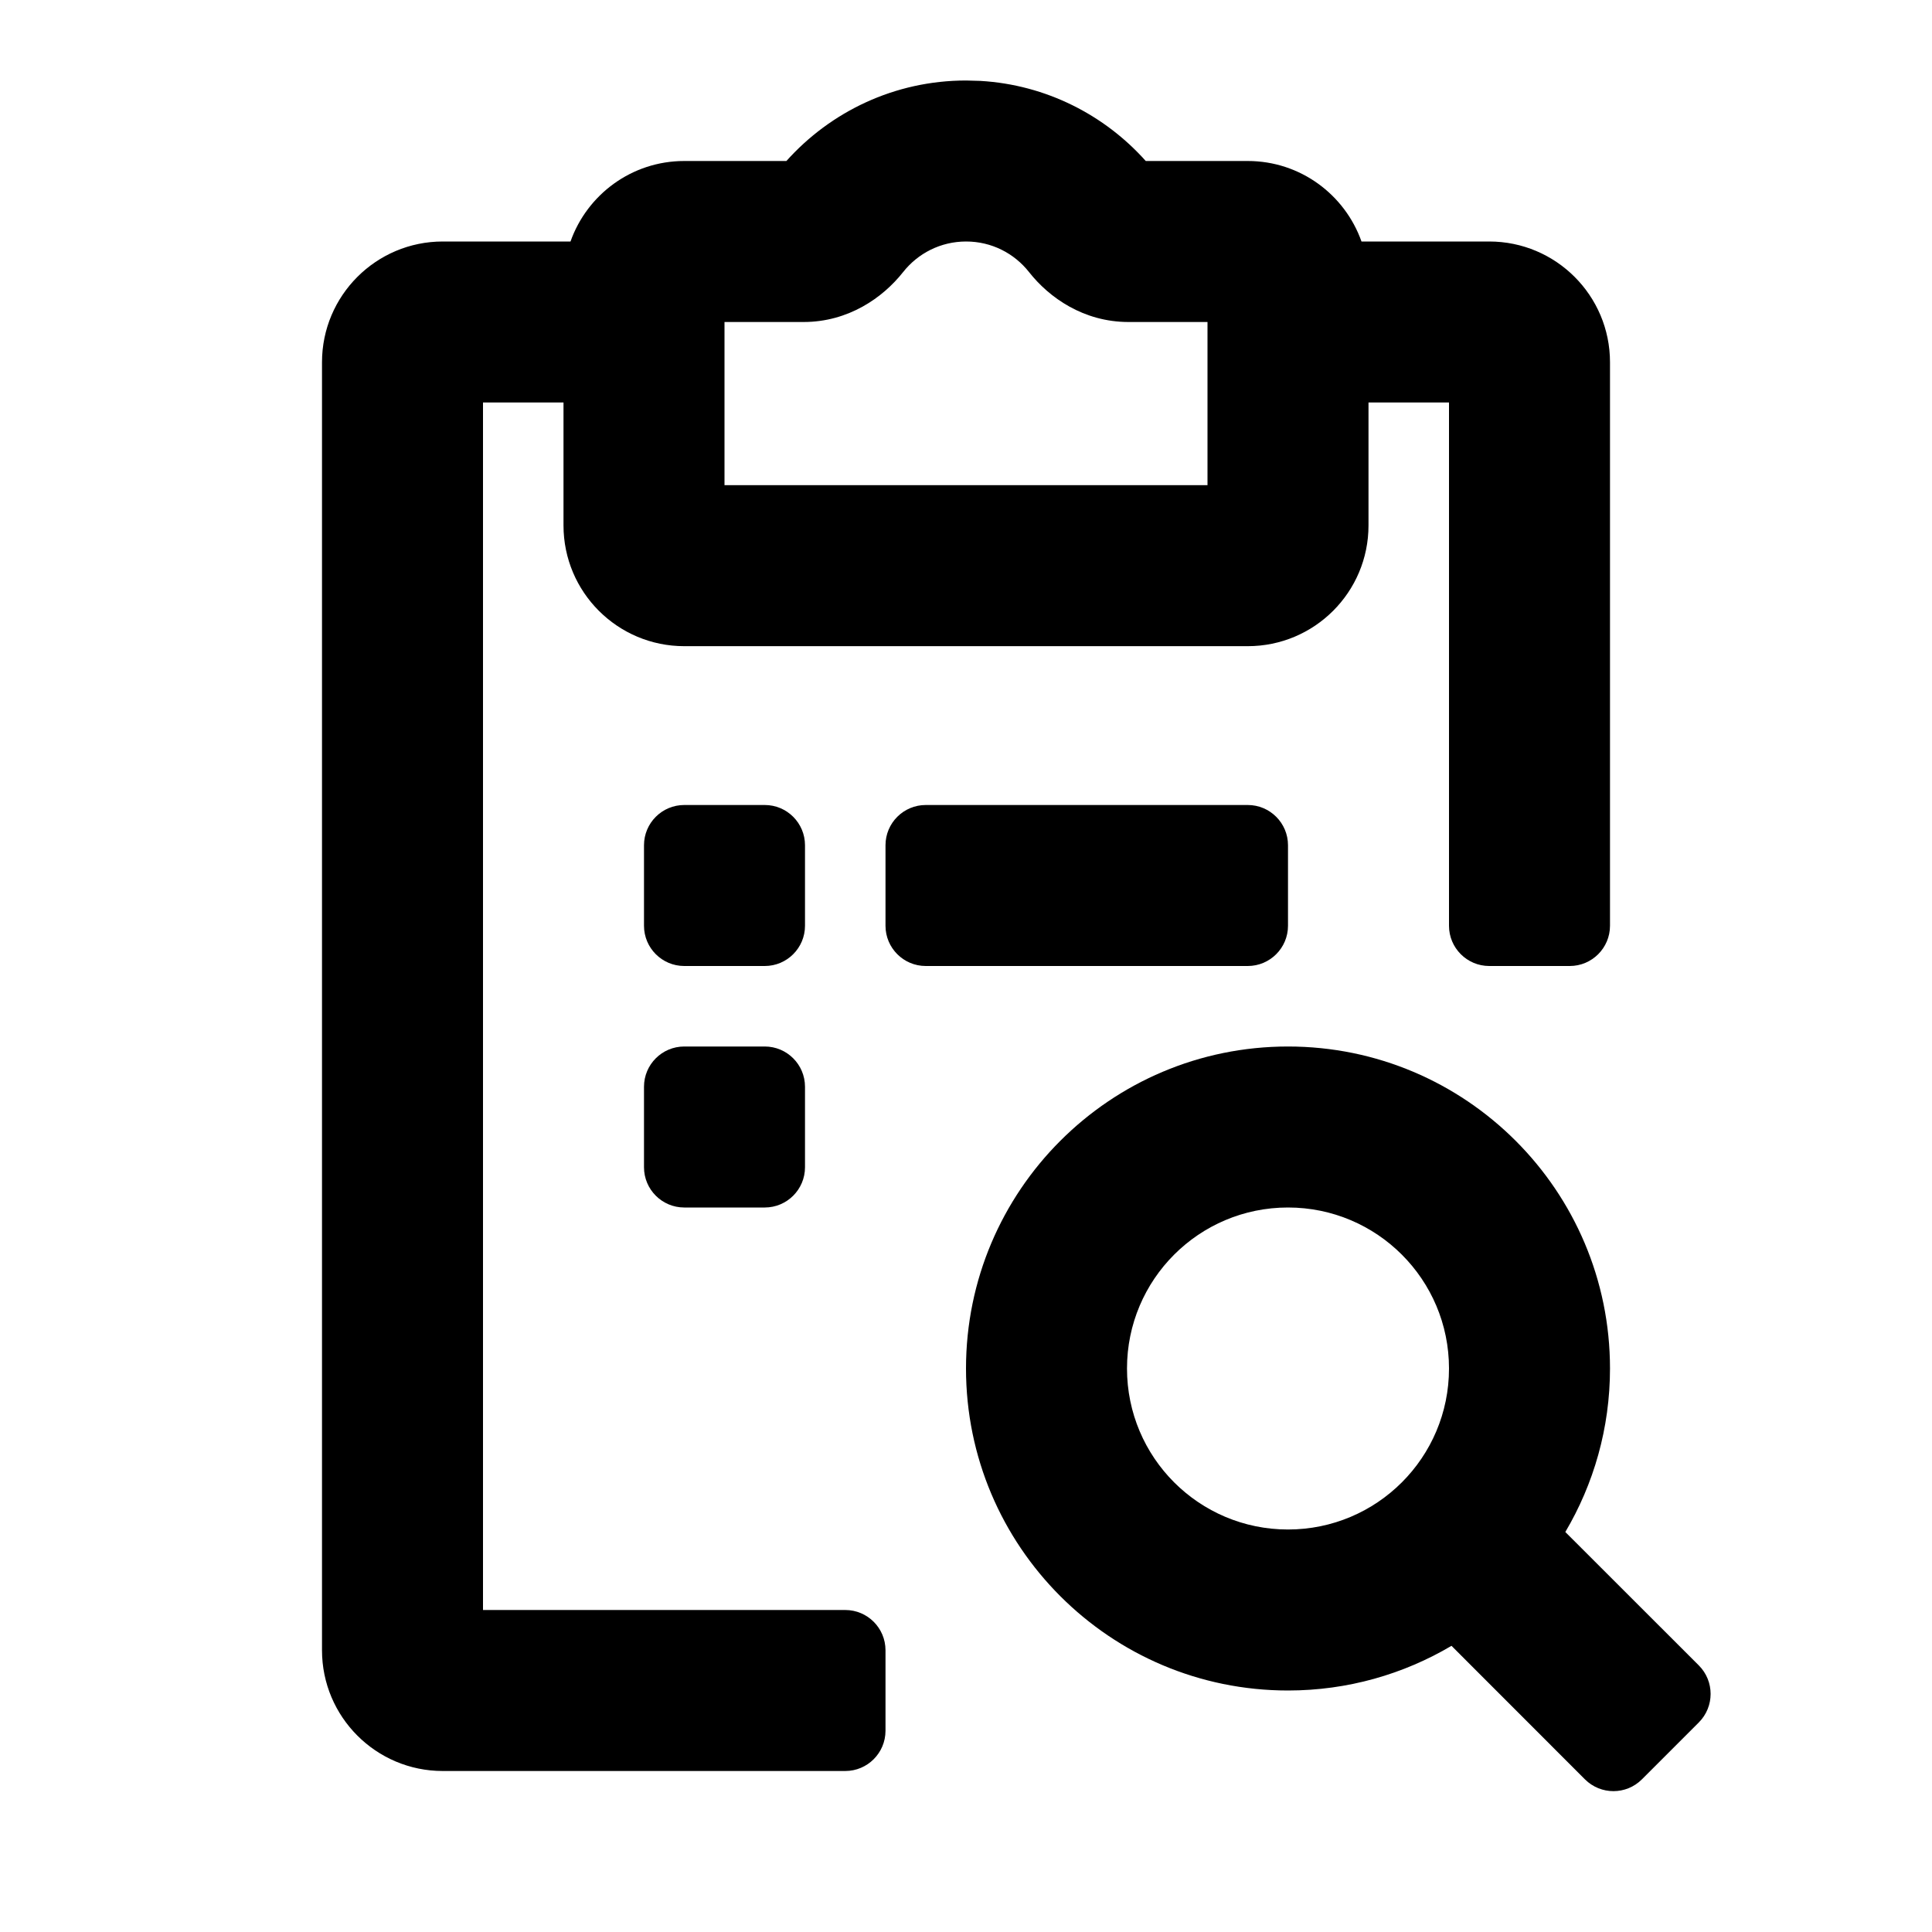
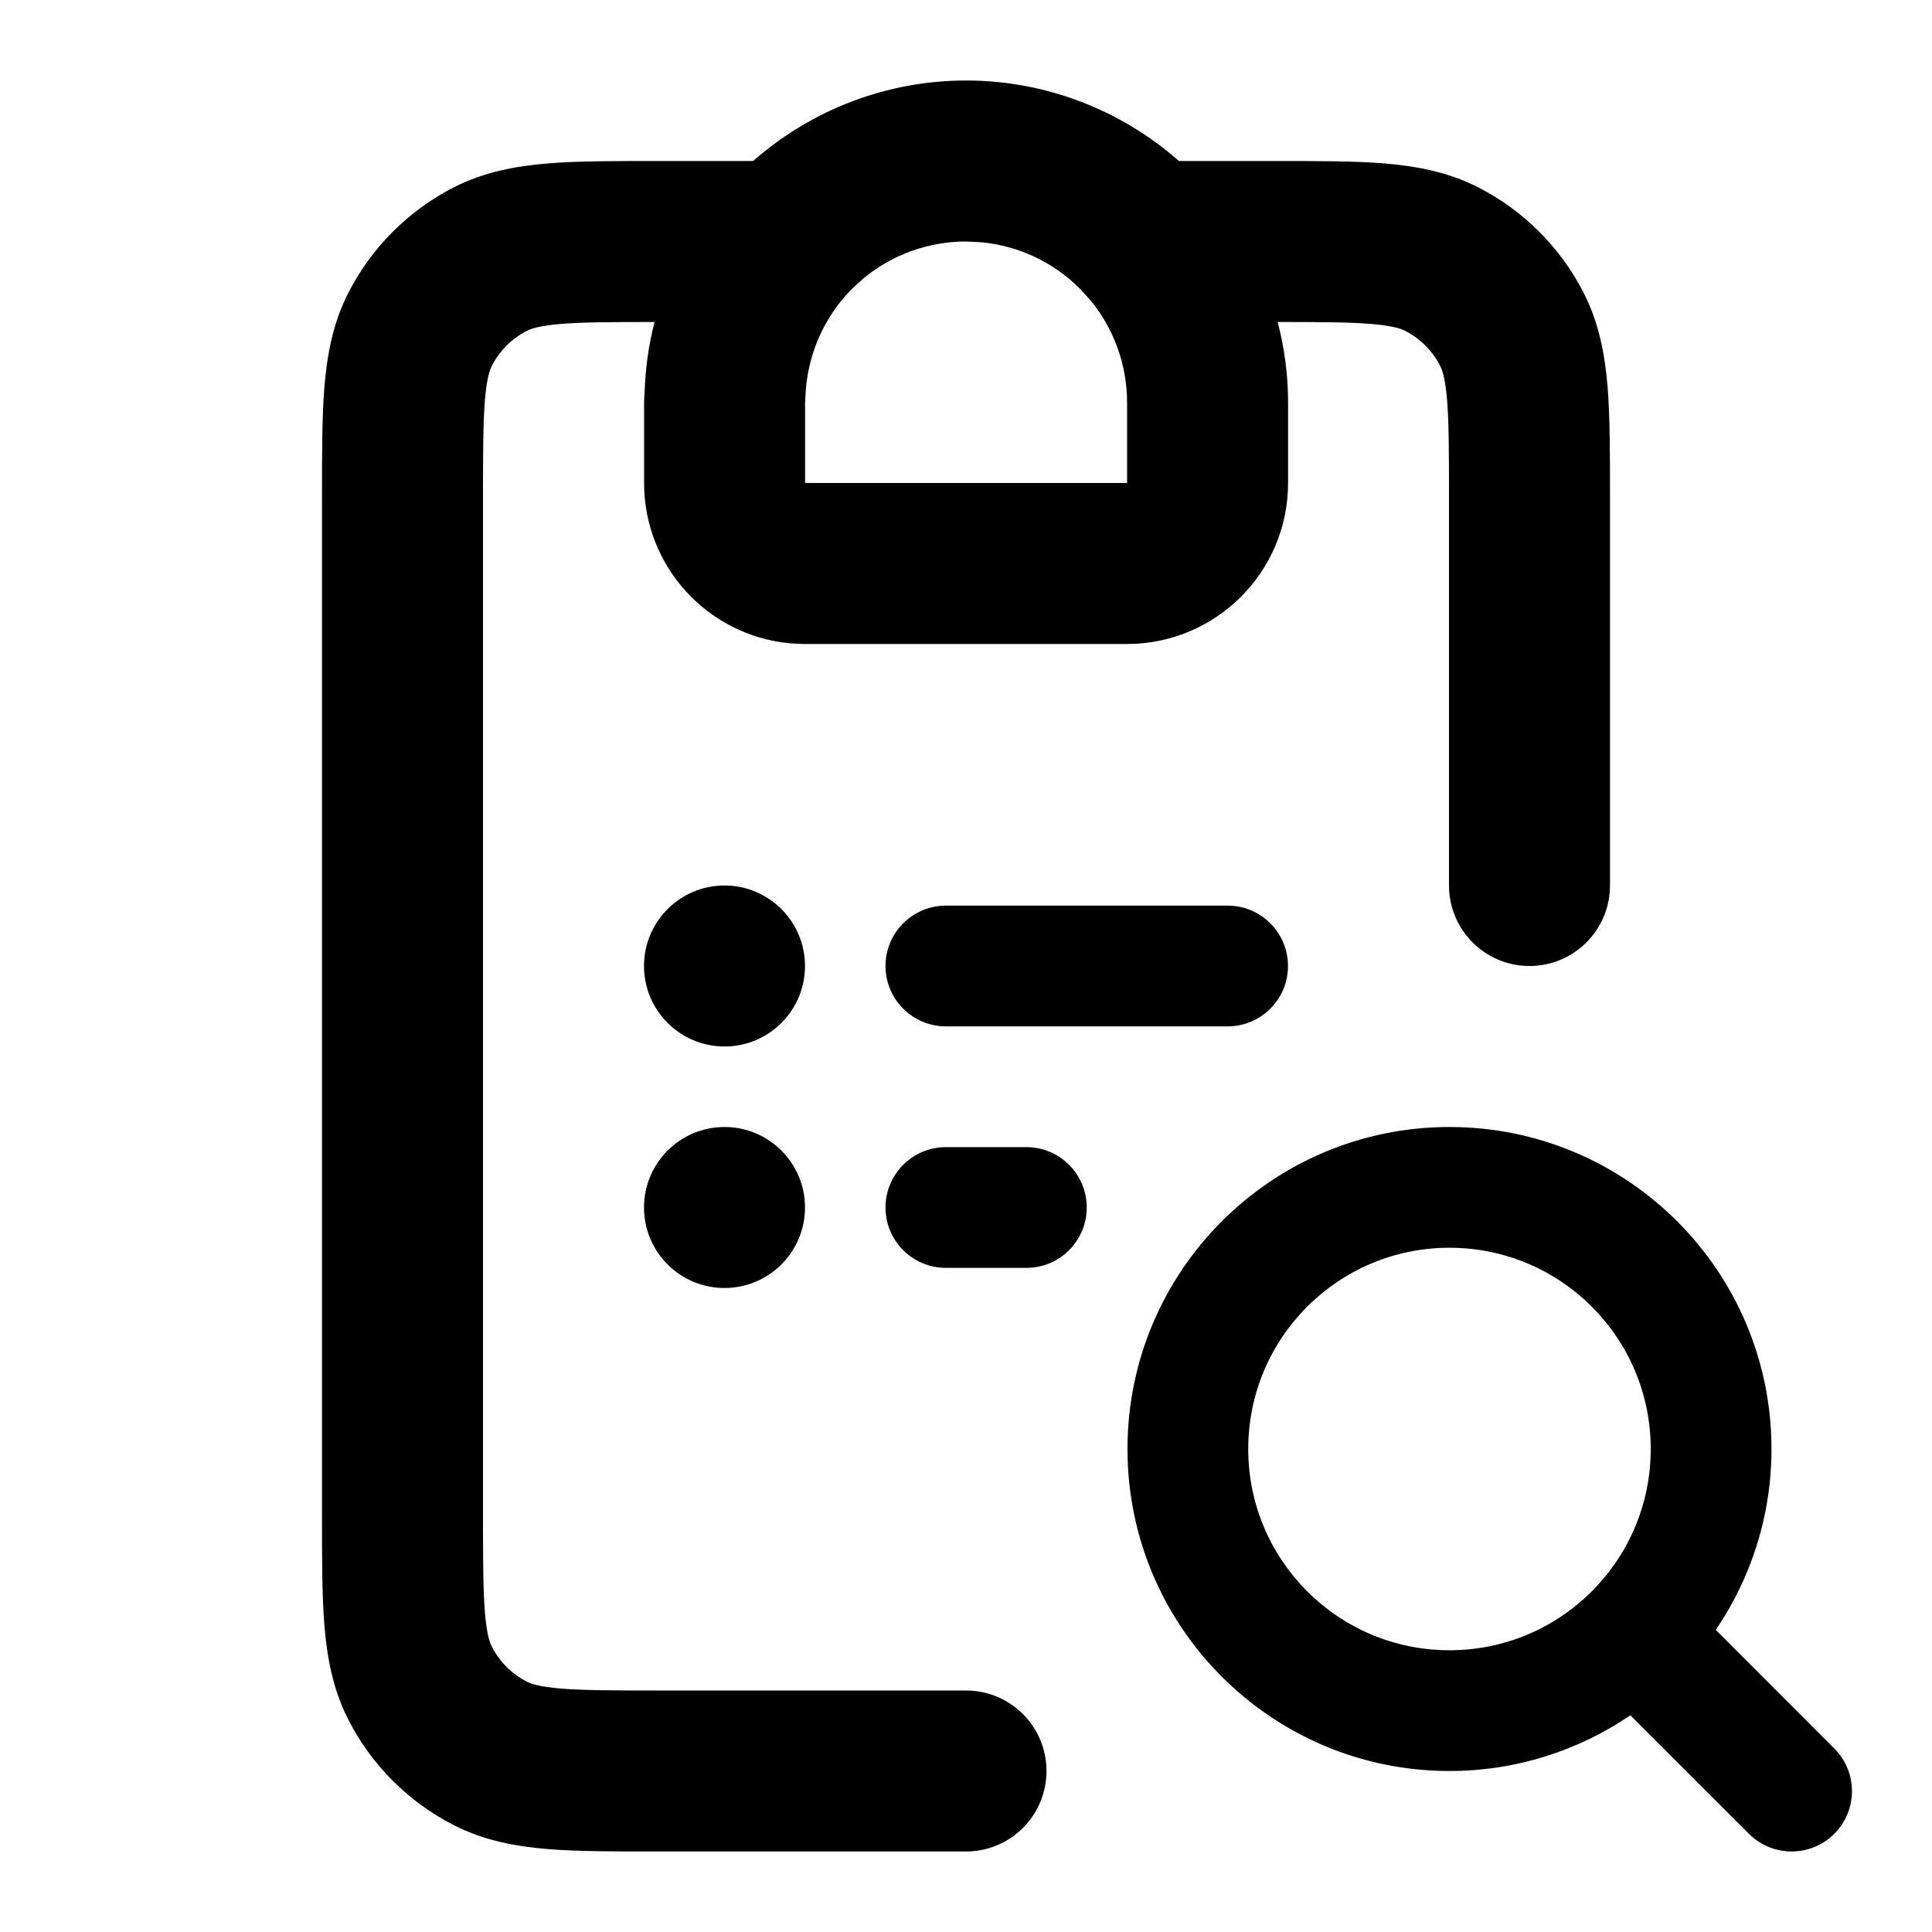
<svg xmlns="http://www.w3.org/2000/svg" width="24" height="24" viewBox="0 0 24 24" class="wd-icon wd-icon-clipboard-search" role="presentation">
  <g>
-     <path d="M16 13C18.209 13 20 14.791 20 17C20 17.742 19.797 18.436 19.445 19.031L21.104 20.689C21.299 20.885 21.298 21.201 21.104 21.396L20.396 22.104C20.201 22.299 19.885 22.299 19.689 22.104L18.031 20.445C17.436 20.797 16.742 21 16 21C13.791 21 12 19.209 12 17C12 14.791 13.791 13 16 13ZM16 15C14.895 15 14 15.895 14 17C14 18.105 14.895 19 16 19C17.105 19 18 18.105 18 17C18 15.895 17.105 15 16 15Z" fill="oklch(0.352 0 0 / 1)" class="wd-icon-fill" />
-     <path d="M12.18 1.005C12.996 1.053 13.724 1.43 14.233 2H15.5C16.153 2 16.707 2.418 16.913 3H18.5C19.328 3 20 3.672 20 4.5V11.5C20 11.776 19.776 12 19.5 12H18.5C18.224 12 18 11.776 18 11.5V5H17V6.527C17 7.356 16.328 8.027 15.5 8.027H8.5C7.672 8.027 7 7.356 7 6.527V5H6V20H10.5C10.776 20 11 20.224 11 20.5V21.5C11 21.776 10.776 22 10.5 22H5.5C4.672 22 4 21.328 4 20.5V4.5C4 3.672 4.672 3 5.5 3H7.087C7.293 2.418 7.847 2 8.5 2H9.769C10.316 1.389 11.112 1 12.001 1L12.18 1.005ZM12.001 3C11.685 3 11.402 3.147 11.217 3.382C10.967 3.698 10.539 4 9.982 4H9V6.027H15V4H14.019C13.461 4 13.034 3.698 12.784 3.381C12.599 3.146 12.317 3 12.001 3Z" fill="oklch(0.352 0 0 / 1)" class="wd-icon-fill" />
-     <path d="M9.5 13C9.776 13 10 13.224 10 13.5V14.5C10 14.776 9.776 15 9.5 15H8.5C8.224 15 8 14.776 8 14.5V13.5C8 13.224 8.224 13 8.5 13H9.5Z" fill="oklch(0.352 0 0 / 1)" class="wd-icon-fill" />
-     <path d="M9.5 10C9.776 10 10 10.224 10 10.5V11.5C10 11.776 9.776 12 9.5 12H8.5C8.224 12 8 11.776 8 11.5V10.5C8 10.224 8.224 10 8.5 10H9.5Z" fill="oklch(0.352 0 0 / 1)" class="wd-icon-fill" />
-     <path d="M15.5 10C15.776 10 16 10.224 16 10.5V11.5C16 11.776 15.776 12 15.5 12H11.5C11.224 12 11 11.776 11 11.5V10.5C11 10.224 11.224 10 11.5 10H15.5Z" fill="oklch(0.352 0 0 / 1)" class="wd-icon-fill" />
+     <path d="M12.001 1C12.977 1 13.916 1.358 14.645 2H15.8C16.343 2 16.812 1.999 17.195 2.03C17.59 2.063 17.984 2.134 18.362 2.327C18.927 2.615 19.385 3.074 19.673 3.638C19.866 4.016 19.937 4.409 19.97 4.805C20.001 5.188 20 5.657 20 6.2V11C20 11.552 19.552 12 19 12C18.448 12 18 11.552 18 11V6.2C18 5.624 17.999 5.251 17.976 4.968C17.953 4.696 17.916 4.595 17.891 4.546C17.795 4.358 17.642 4.205 17.454 4.109C17.405 4.084 17.303 4.047 17.032 4.024C16.761 4.002 16.408 4 15.872 4C15.956 4.324 16.001 4.66 16.001 5V6C16.001 7.106 15.103 8 14 8H10.001C9.985 8 9.969 8 9.953 7.999L9.851 7.994C9.833 7.993 9.815 7.992 9.798 7.99C8.787 7.888 8.001 7.035 8.001 6V5C8.001 4.958 8.004 4.911 8.008 4.86C8.018 4.568 8.059 4.28 8.131 4C7.594 4 7.24 4.002 6.968 4.024C6.697 4.047 6.595 4.084 6.546 4.109C6.358 4.205 6.205 4.358 6.109 4.546C6.084 4.595 6.047 4.696 6.024 4.968C6.001 5.251 6 5.624 6 6.2V18.8C6 19.376 6.001 19.749 6.024 20.032C6.047 20.304 6.084 20.405 6.109 20.454C6.205 20.642 6.358 20.795 6.546 20.891C6.595 20.916 6.696 20.953 6.968 20.976C7.251 20.999 7.624 21 8.2 21H12C12.552 21 13 21.448 13 22C13 22.552 12.552 23 12 23H8.2C7.657 23 7.188 23.001 6.805 22.97C6.41 22.937 6.016 22.866 5.638 22.673C5.074 22.385 4.615 21.927 4.327 21.362C4.134 20.984 4.063 20.59 4.03 20.195C3.999 19.812 4 19.343 4 18.8V6.2C4 5.657 3.999 5.188 4.03 4.805C4.063 4.409 4.134 4.016 4.327 3.638C4.615 3.074 5.074 2.615 5.638 2.327C6.016 2.134 6.41 2.063 6.805 2.03C7.188 1.999 7.657 2 8.2 2H9.356C10.085 1.358 11.024 1 12.001 1ZM12.001 3C11.537 3 11.088 3.161 10.732 3.453L10.586 3.586C10.23 3.942 10.023 4.423 10.005 4.931C10.004 4.953 10.003 4.976 10.001 4.999V5.998L10.028 6H14.001V5C14.001 4.536 13.84 4.089 13.548 3.732L13.415 3.586C13.087 3.258 12.656 3.055 12.198 3.01L12.001 3Z" fill="oklch(0.352 0 0 / 1)" class="wd-icon-fill" />
+     <path d="M9 14C9.552 14 10 14.448 10 15C10 15.552 9.552 16 9 16C8.448 16 8 15.552 8 15C8 14.448 8.448 14 9 14Z" fill="oklch(0.352 0 0 / 1)" class="wd-icon-fill" />
+     <path d="M12.75 14.25C13.164 14.25 13.5 14.586 13.5 15C13.5 15.414 13.164 15.75 12.75 15.75H11.75C11.336 15.75 11 15.414 11 15C11 14.586 11.336 14.25 11.75 14.25H12.75Z" fill="oklch(0.352 0 0 / 1)" class="wd-icon-fill" />
+     <path d="M9 11C9.552 11 10 11.448 10 12C10 12.552 9.552 13 9 13C8.448 13 8 12.552 8 12C8 11.448 8.448 11 9 11Z" fill="oklch(0.352 0 0 / 1)" class="wd-icon-fill" />
+     <path d="M15.25 11.25C15.664 11.25 16 11.586 16 12C16 12.414 15.664 12.75 15.25 12.75H11.75C11.336 12.75 11 12.414 11 12C11 11.586 11.336 11.25 11.75 11.25H15.25Z" fill="oklch(0.352 0 0 / 1)" class="wd-icon-fill" />
  </g>
+   <path d="M18.006 14C20.215 14 22.006 15.791 22.006 18C22.006 18.833 21.75 19.606 21.314 20.247L22.786 21.72C23.079 22.013 23.079 22.487 22.786 22.78C22.493 23.073 22.018 23.073 21.726 22.78L20.253 21.308C19.612 21.744 18.839 22 18.006 22C15.797 22 14.006 20.209 14.006 18C14.006 15.791 15.797 14 18.006 14ZM18.006 15.5C16.625 15.5 15.506 16.619 15.506 18C15.506 19.381 16.625 20.5 18.006 20.5C19.387 20.5 20.506 19.381 20.506 18C20.506 16.619 19.387 15.5 18.006 15.5Z" fill="oklch(0.352 0 0 / 1)" class="wd-icon-accent" />
</svg>
